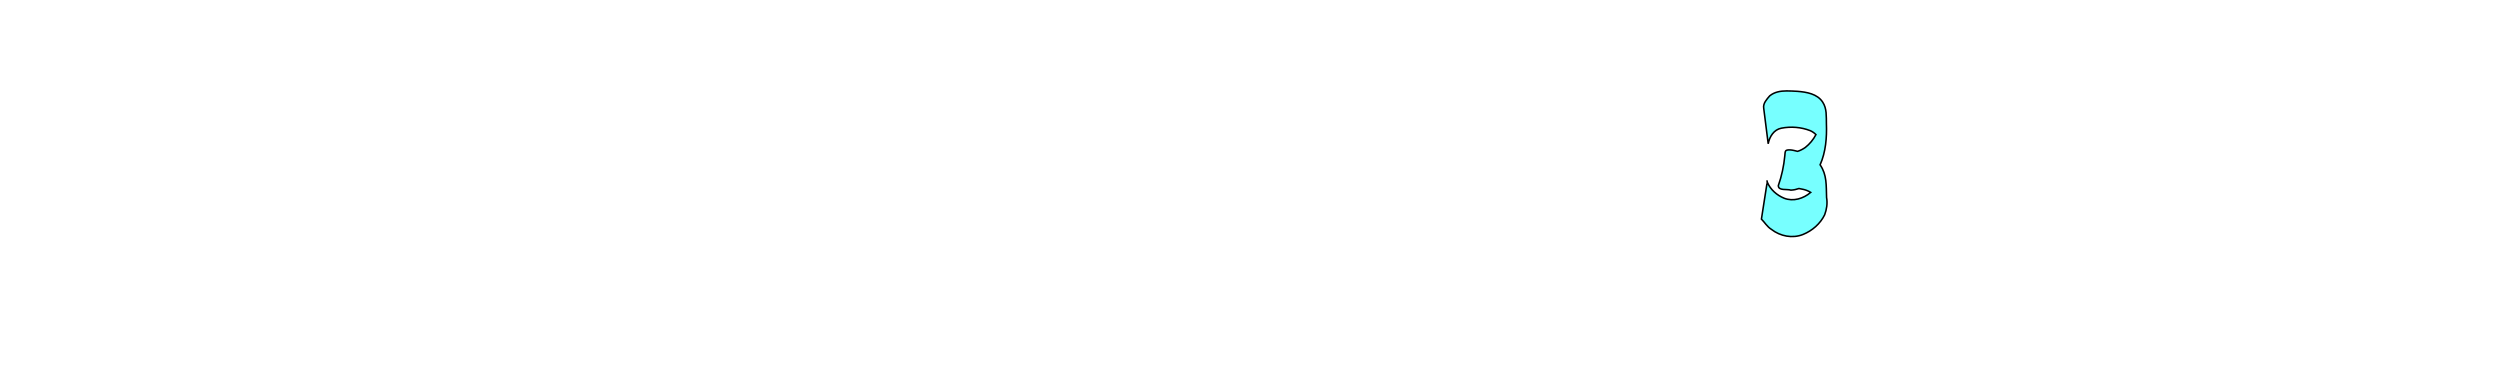
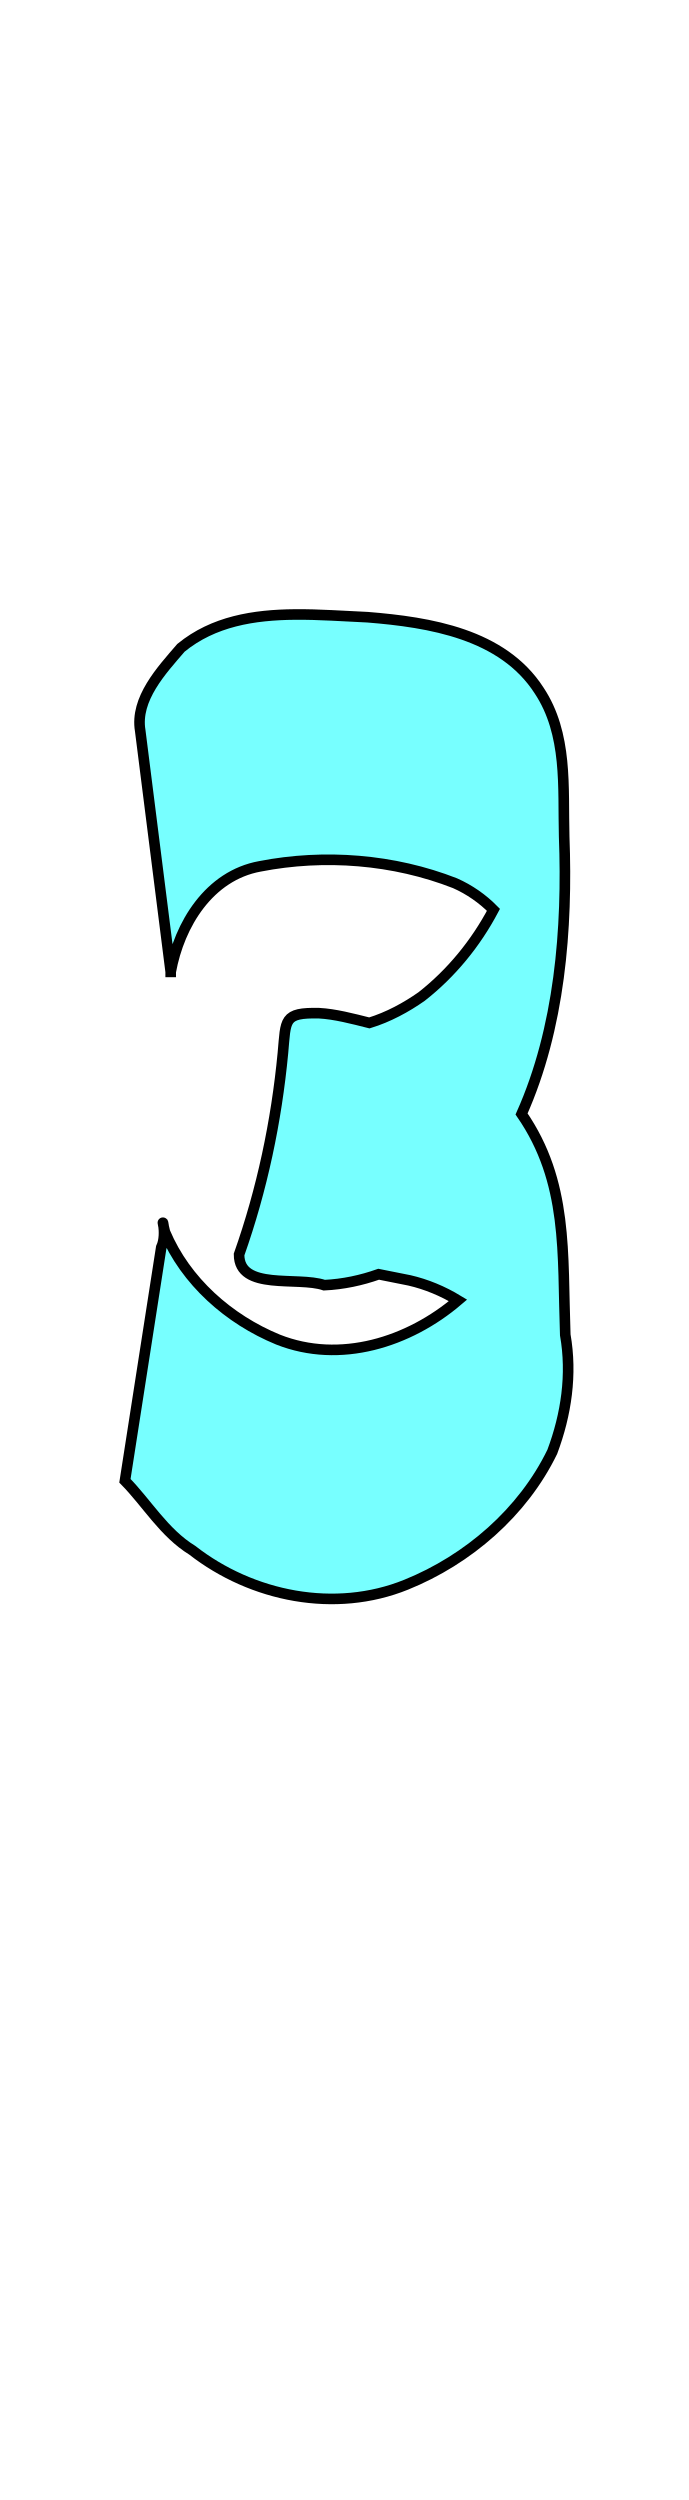
- <svg xmlns="http://www.w3.org/2000/svg" width="1595.002mm" height="235.985mm" viewBox="0 0 1595.002 235.985" version="1.1" id="svg1">
+ <svg xmlns="http://www.w3.org/2000/svg" width="65mm" height="235.985mm" viewBox="1112 0 65 235.985" version="1.1" id="svg1">
  <defs id="defs1" />
  <g id="layer1" transform="translate(704.9916,-261.3555)">
    <path id="path7" style="fill:#00ffff;fill-opacity:0.533;stroke:#000000;stroke-width:1" d="m 434.842,319.36 c -3.869,0.035 -7.684,0.634 -10.751,3.144 -1.833,2.128 -4.349,4.828 -3.847,7.822 l 2.877,22.769 c 0.81,-4.483 3.634,-9.093 8.429,-9.962 6.09,-1.186 12.626,-0.673 18.407,1.592 1.362,0.603 2.598,1.465 3.631,2.513 -1.673,3.165 -3.983,5.991 -6.783,8.184 -1.442,1.016 -3.15,1.947 -4.93,2.49 -1.596,-0.401 -3.258,-0.839 -4.74,-0.917 -3.397,-0.074 -3.128,0.614 -3.42,3.749 -0.616,6.482 -1.967,12.888 -4.14,19.032 0.006,3.449 5.53,2.039 8.042,2.892 1.791,-0.085 3.503,-0.455 5.135,-1.032 0.991,0.19 1.969,0.403 2.903,0.58 1.578,0.362 3.15,1.011 4.588,1.886 -4.641,3.963 -11.139,6.019 -16.989,3.702 -4.634,-1.903 -8.715,-5.493 -10.678,-10.154 -0.542,-2.158 0.309,0.075 -0.348,1.458 l -3.428,22.024 c 2.077,2.114 3.69,4.919 6.36,6.56 5.632,4.393 13.478,5.971 20.192,3.248 5.849,-2.363 11.024,-6.841 13.789,-12.543 1.322,-3.529 1.88,-7.299 1.225,-11.036 -0.285,-7.751 0.305,-14.415 -4.125,-20.853 3.611,-8.109 4.352,-17.485 4.022,-26.186 -0.123,-4.667 0.355,-9.683 -2.366,-13.787 -3.44,-5.347 -10.335,-6.445 -16.185,-6.918 -2.21,-0.096 -4.55,-0.278 -6.871,-0.257 z m -11.721,33.734 c -9e-5,5.2e-4 -4.2e-4,10e-4 -5.1e-4,0.002 h 5.1e-4 z" />
  </g>
</svg>
